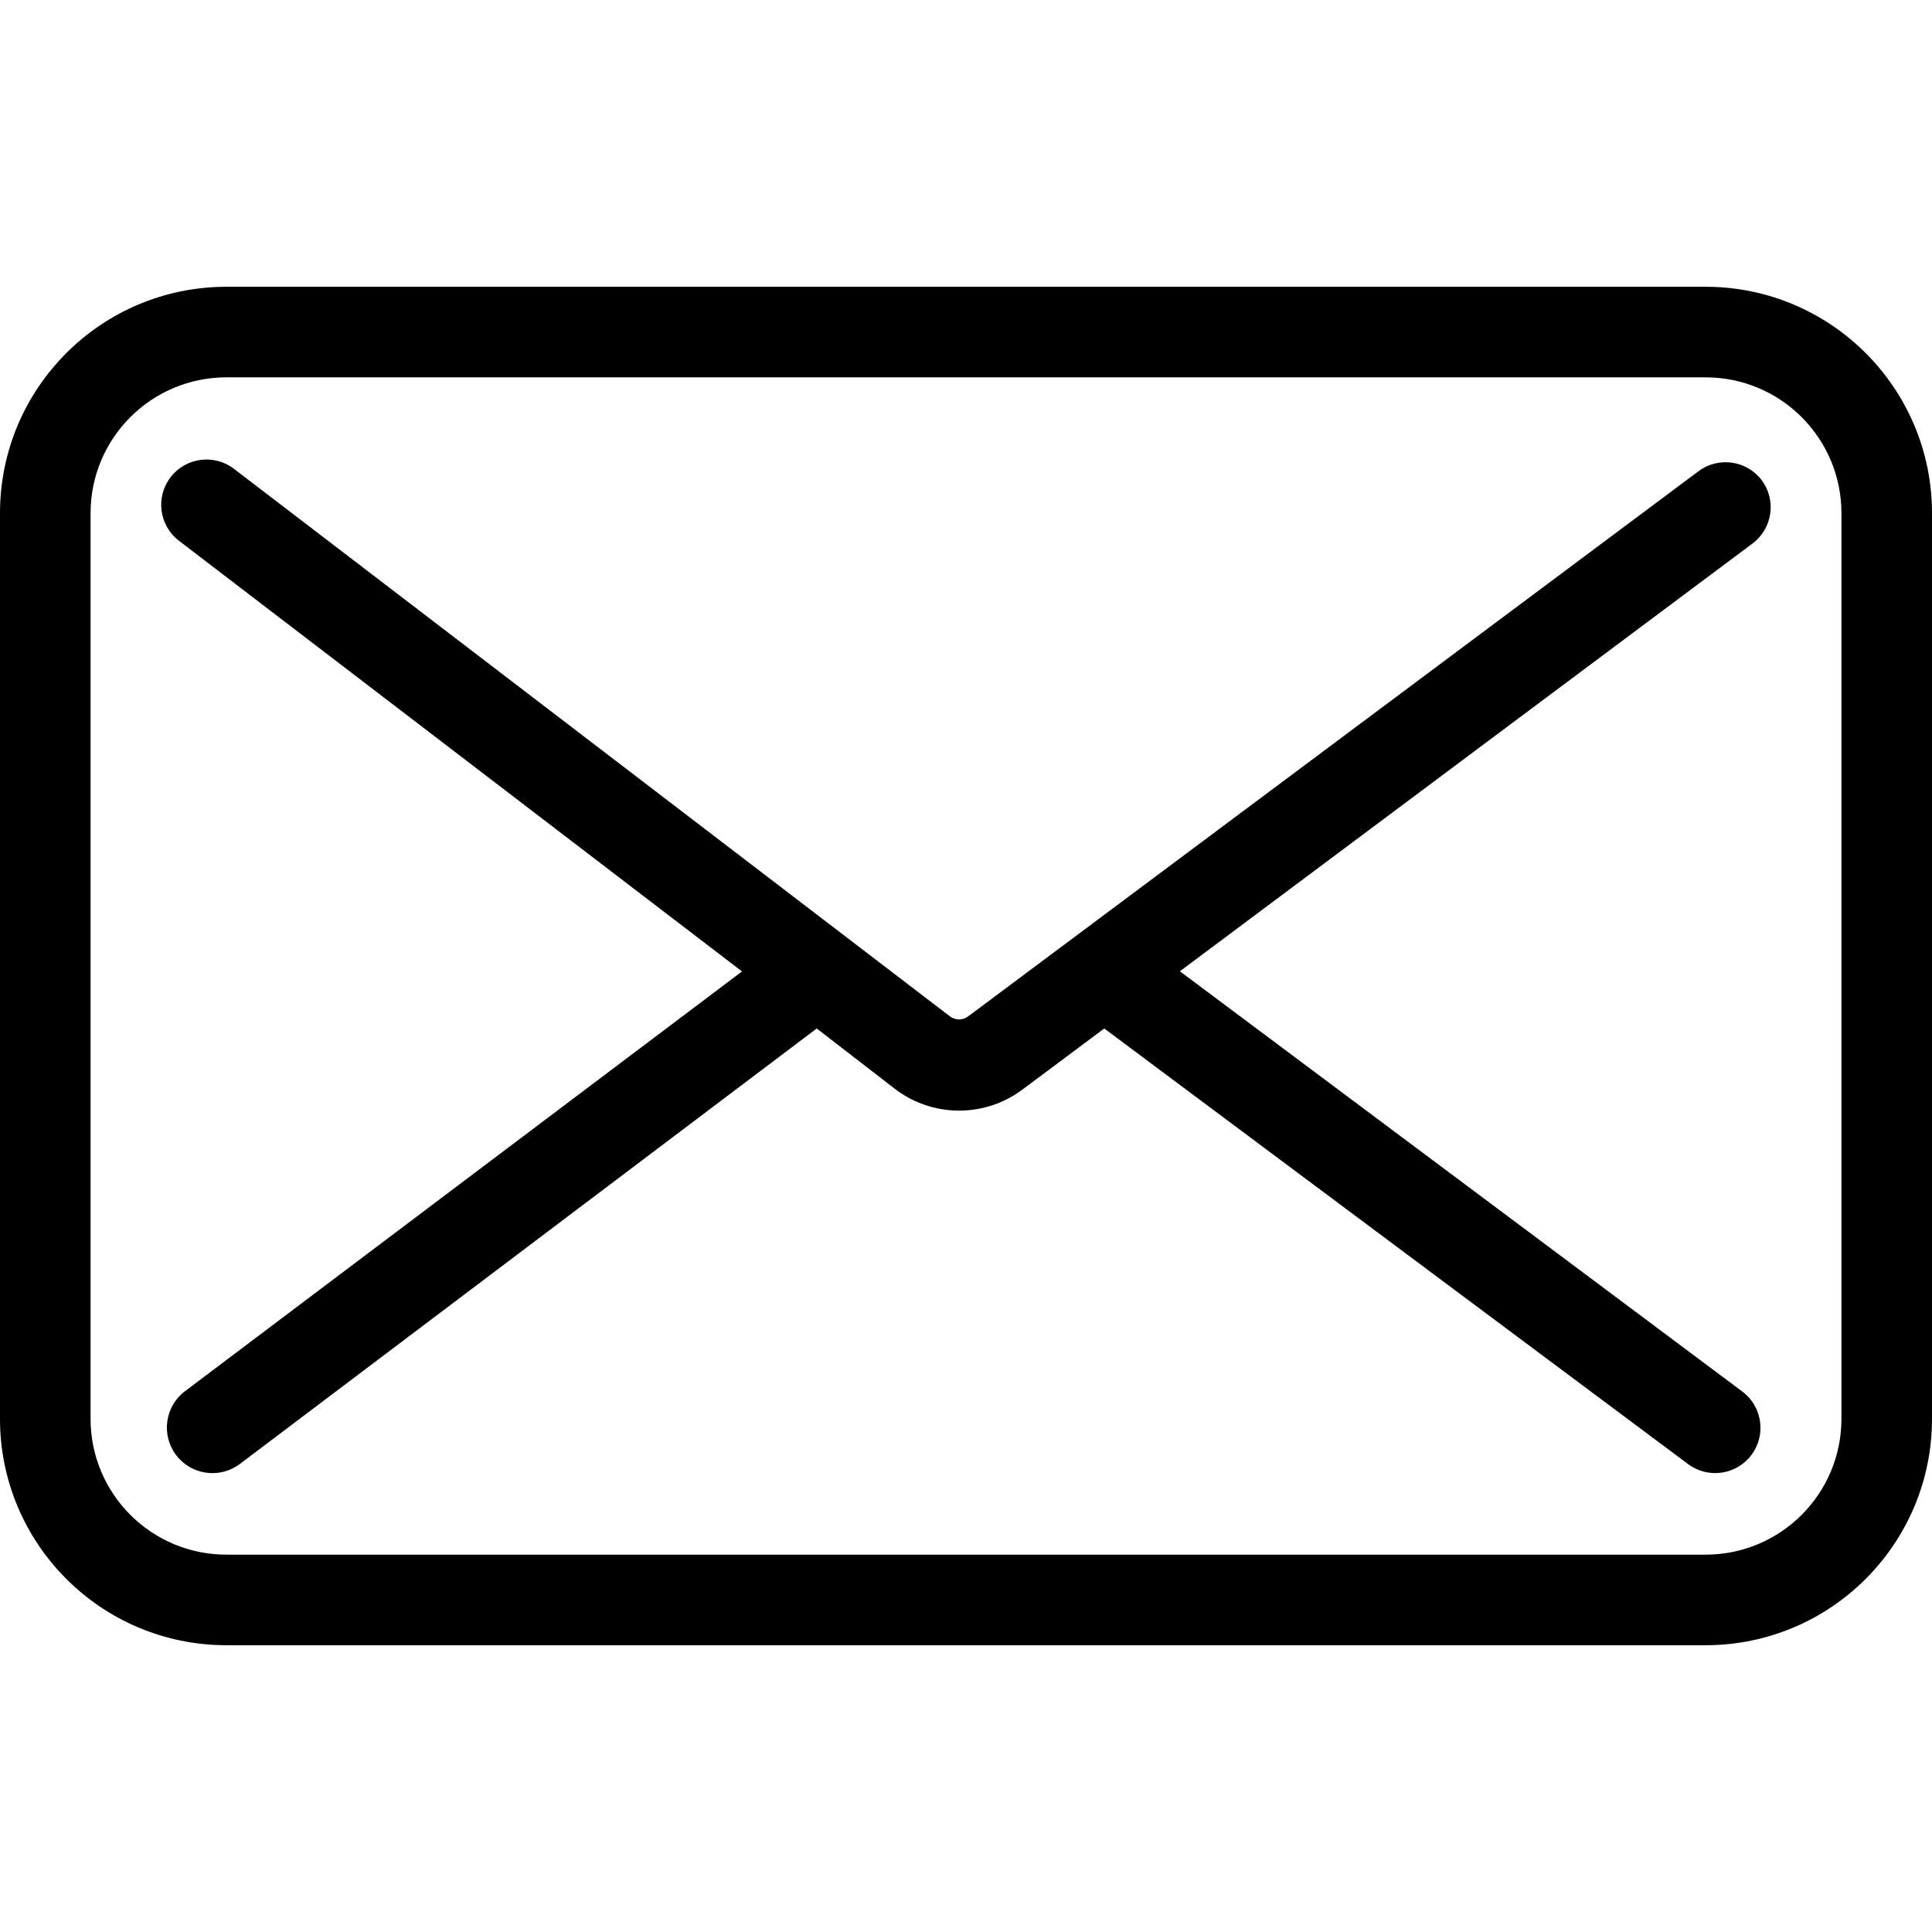
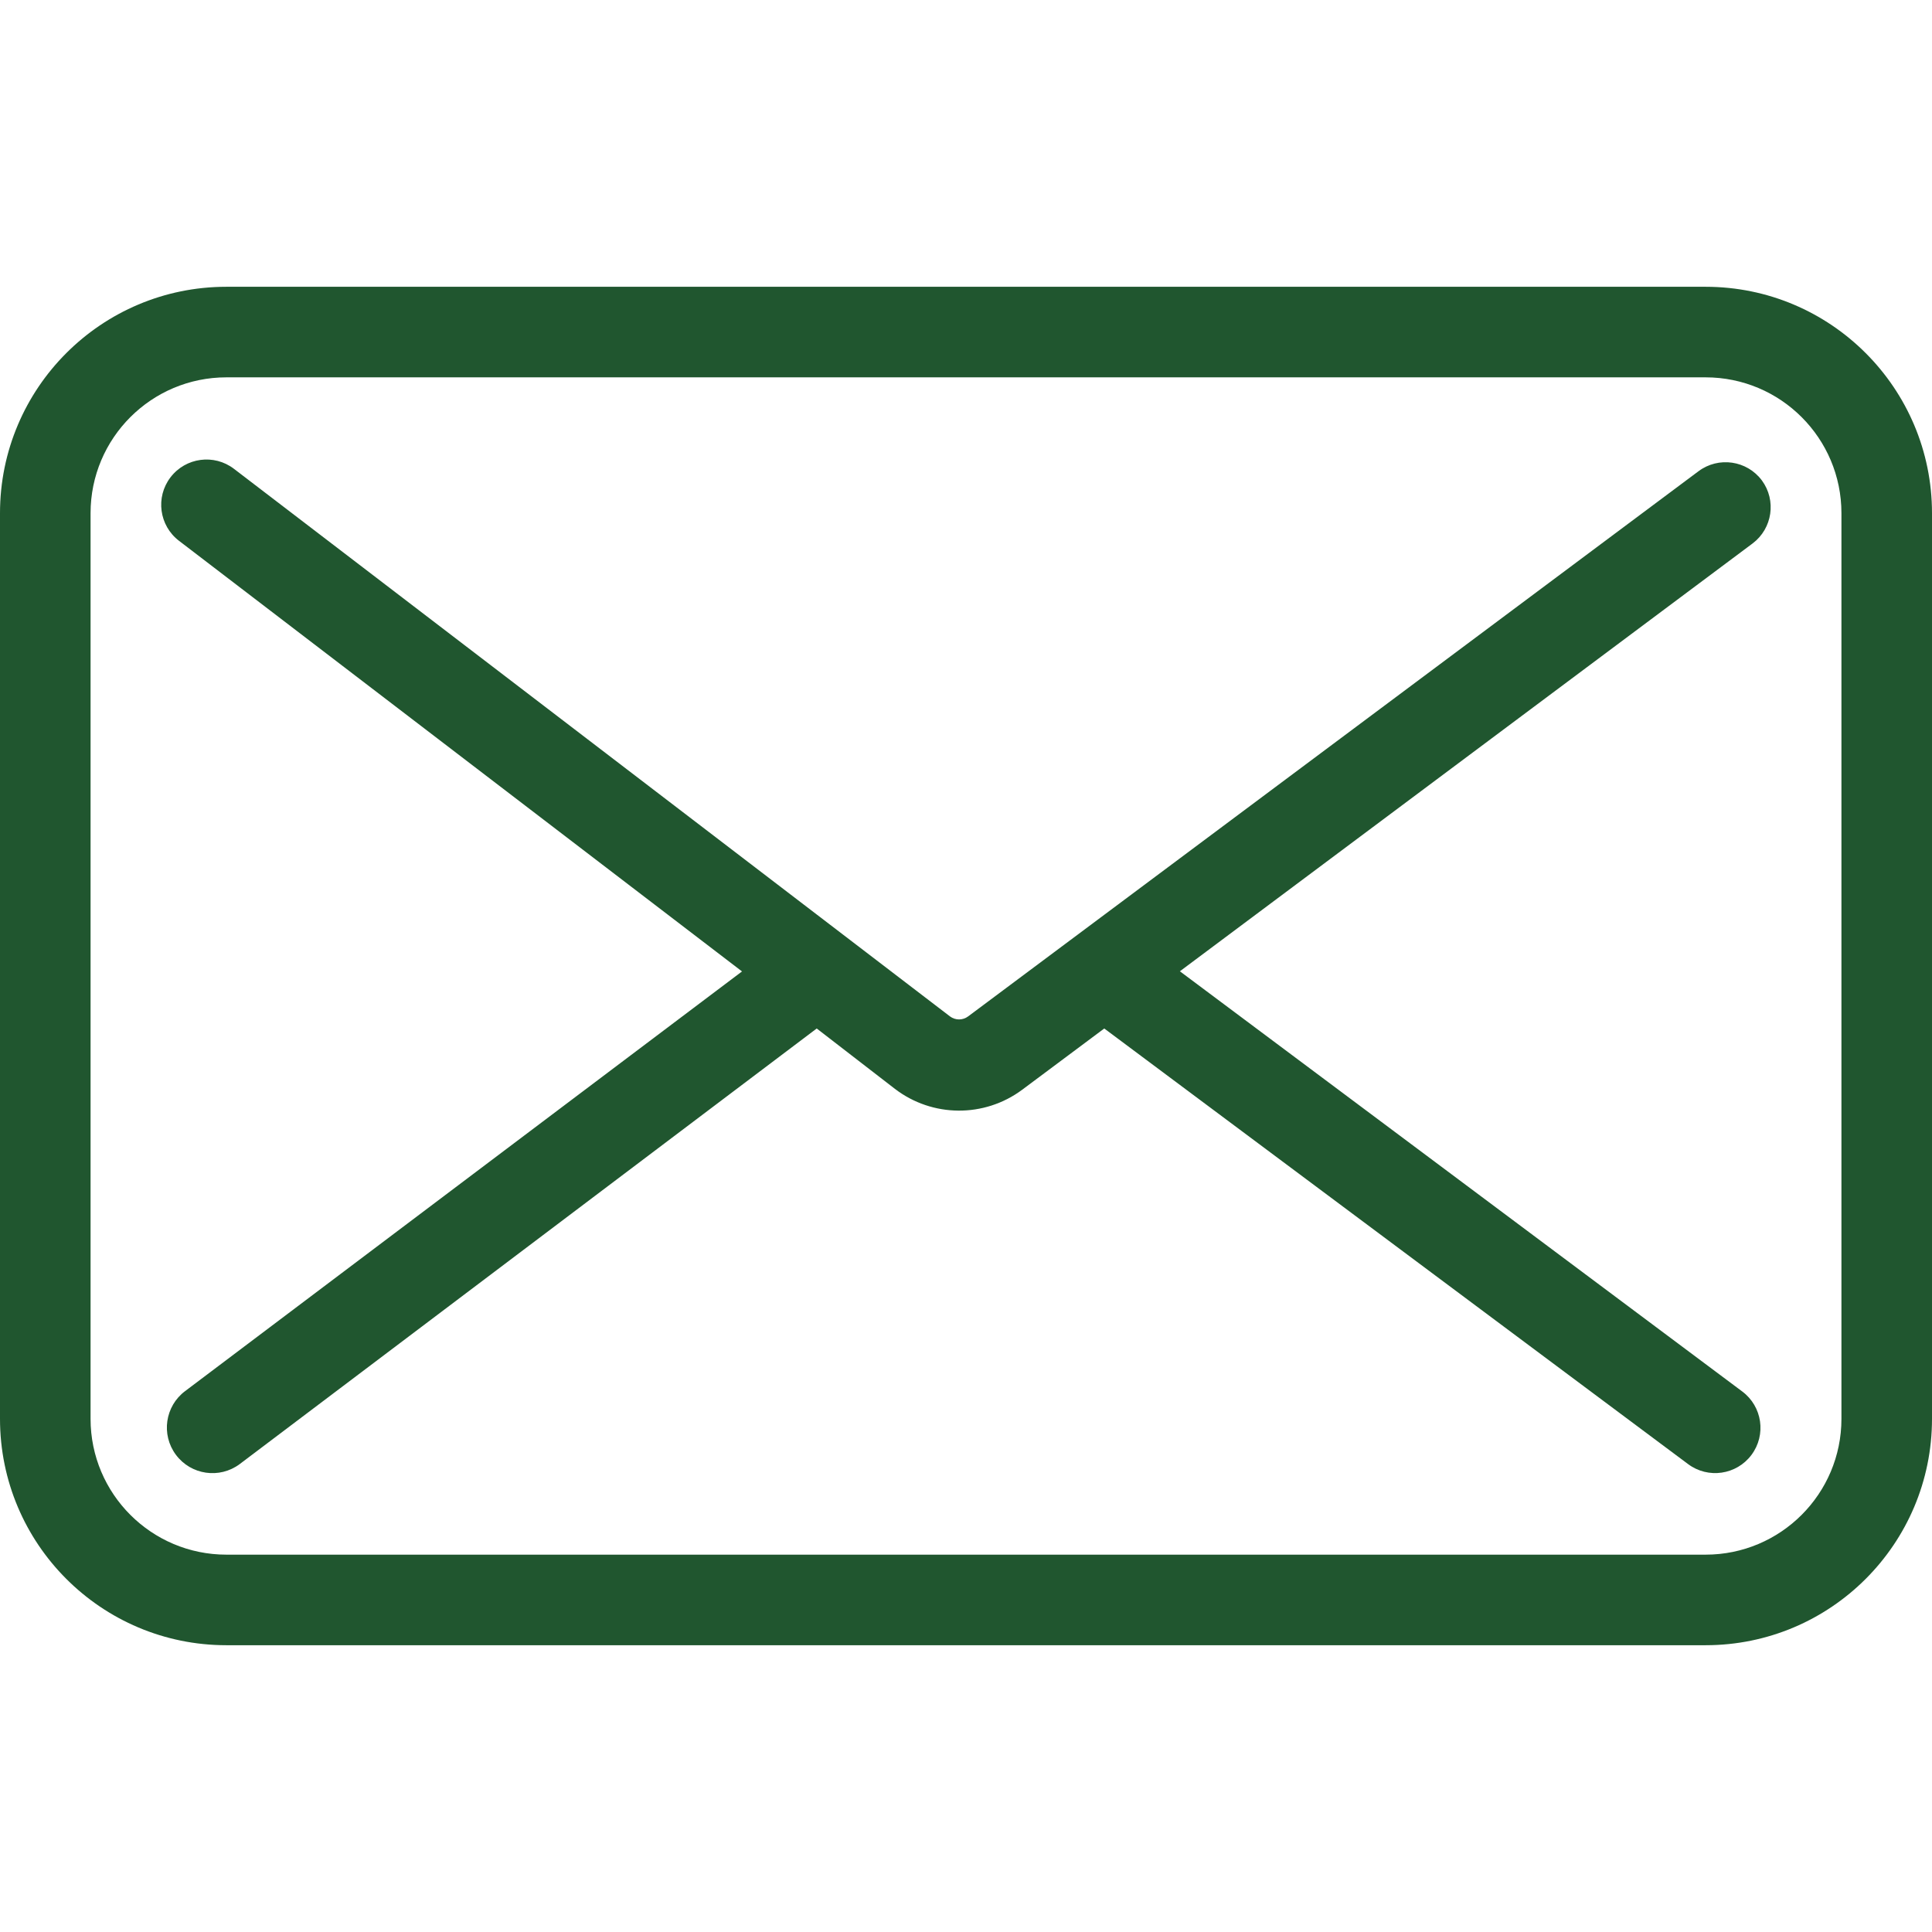
- <svg xmlns="http://www.w3.org/2000/svg" data-name="Livello 1" id="Livello_1" viewBox="0 0 128 128">
+ <svg xmlns="http://www.w3.org/2000/svg" data-name="Livello 1" id="Livello_1" fill="#20562f" viewBox="0 0 128 128">
  <path d="M116.73,31.83a3,3,0,0,0-4.2-.61L64.14,67.34a1,1,0,0,1-1.2,0L15.5,31.06a3,3,0,1,0-3.64,4.77L49.16,64.36,12.27,92.16A3,3,0,1,0,15.88,97L54.11,68.14l5.18,4a7,7,0,0,0,8.43.06l5.44-4.06L111.84,97a3,3,0,1,0,3.59-4.81L78.17,64.35,116.12,36A3,3,0,0,0,116.73,31.83Z" />
  <path d="M113,19H15A15,15,0,0,0,0,34V94a15,15,0,0,0,15,15h98a15,15,0,0,0,15-15V34A15,15,0,0,0,113,19Zm9,75a9,9,0,0,1-9,9H15a9,9,0,0,1-9-9V34a9,9,0,0,1,9-9h98a9,9,0,0,1,9,9Z" />
</svg>
